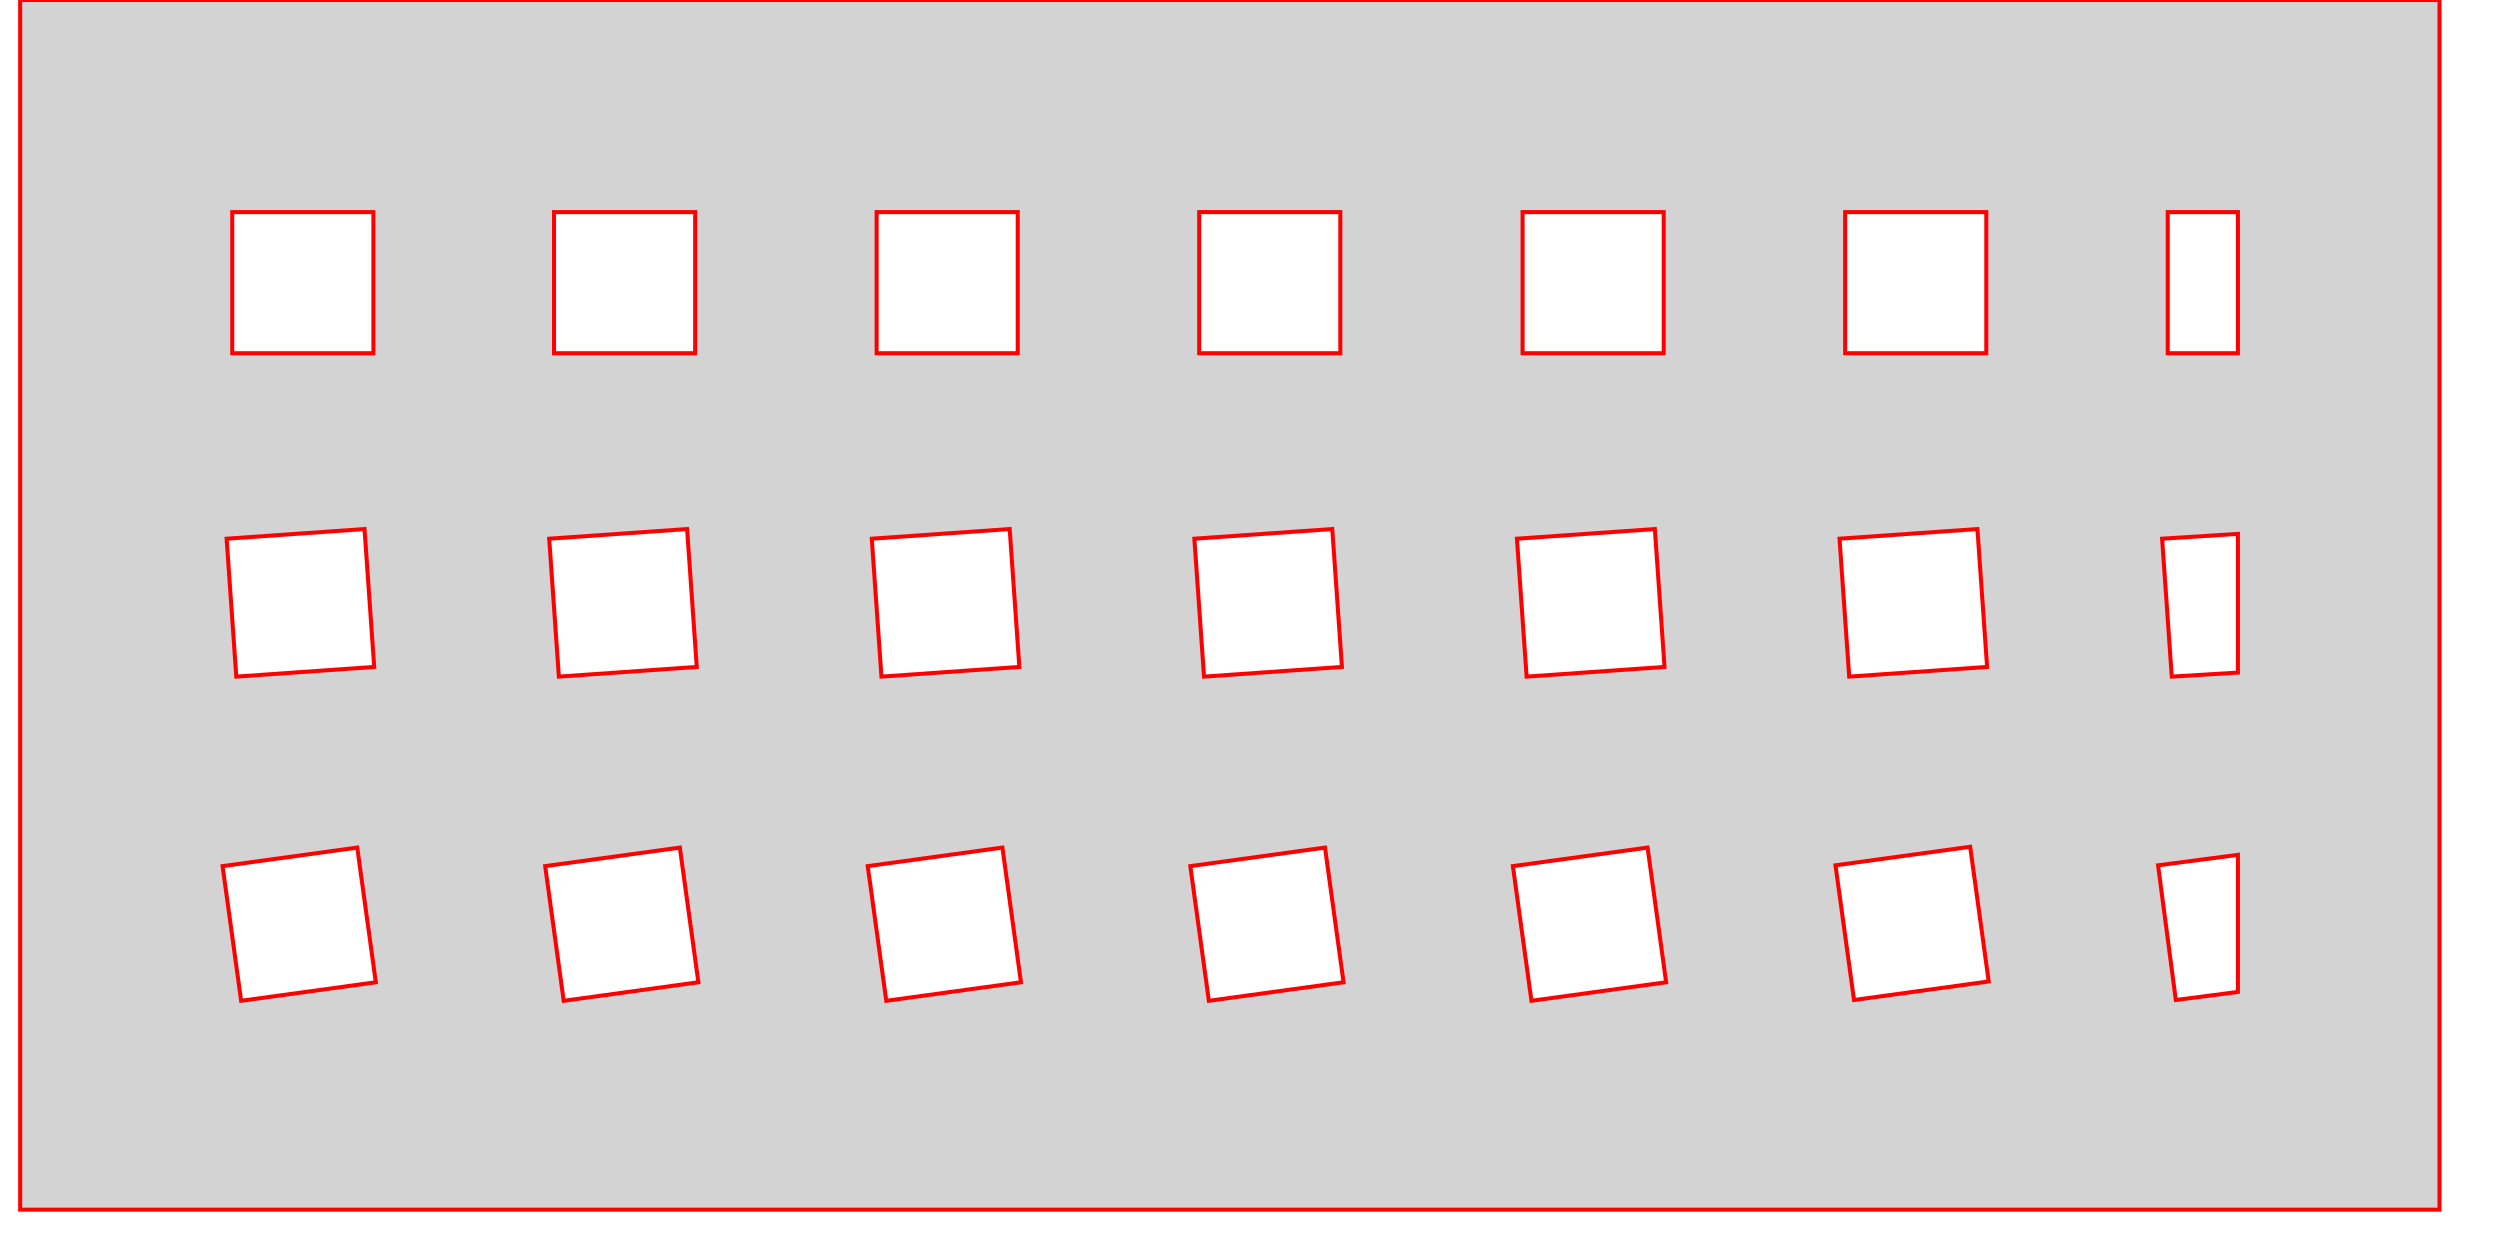
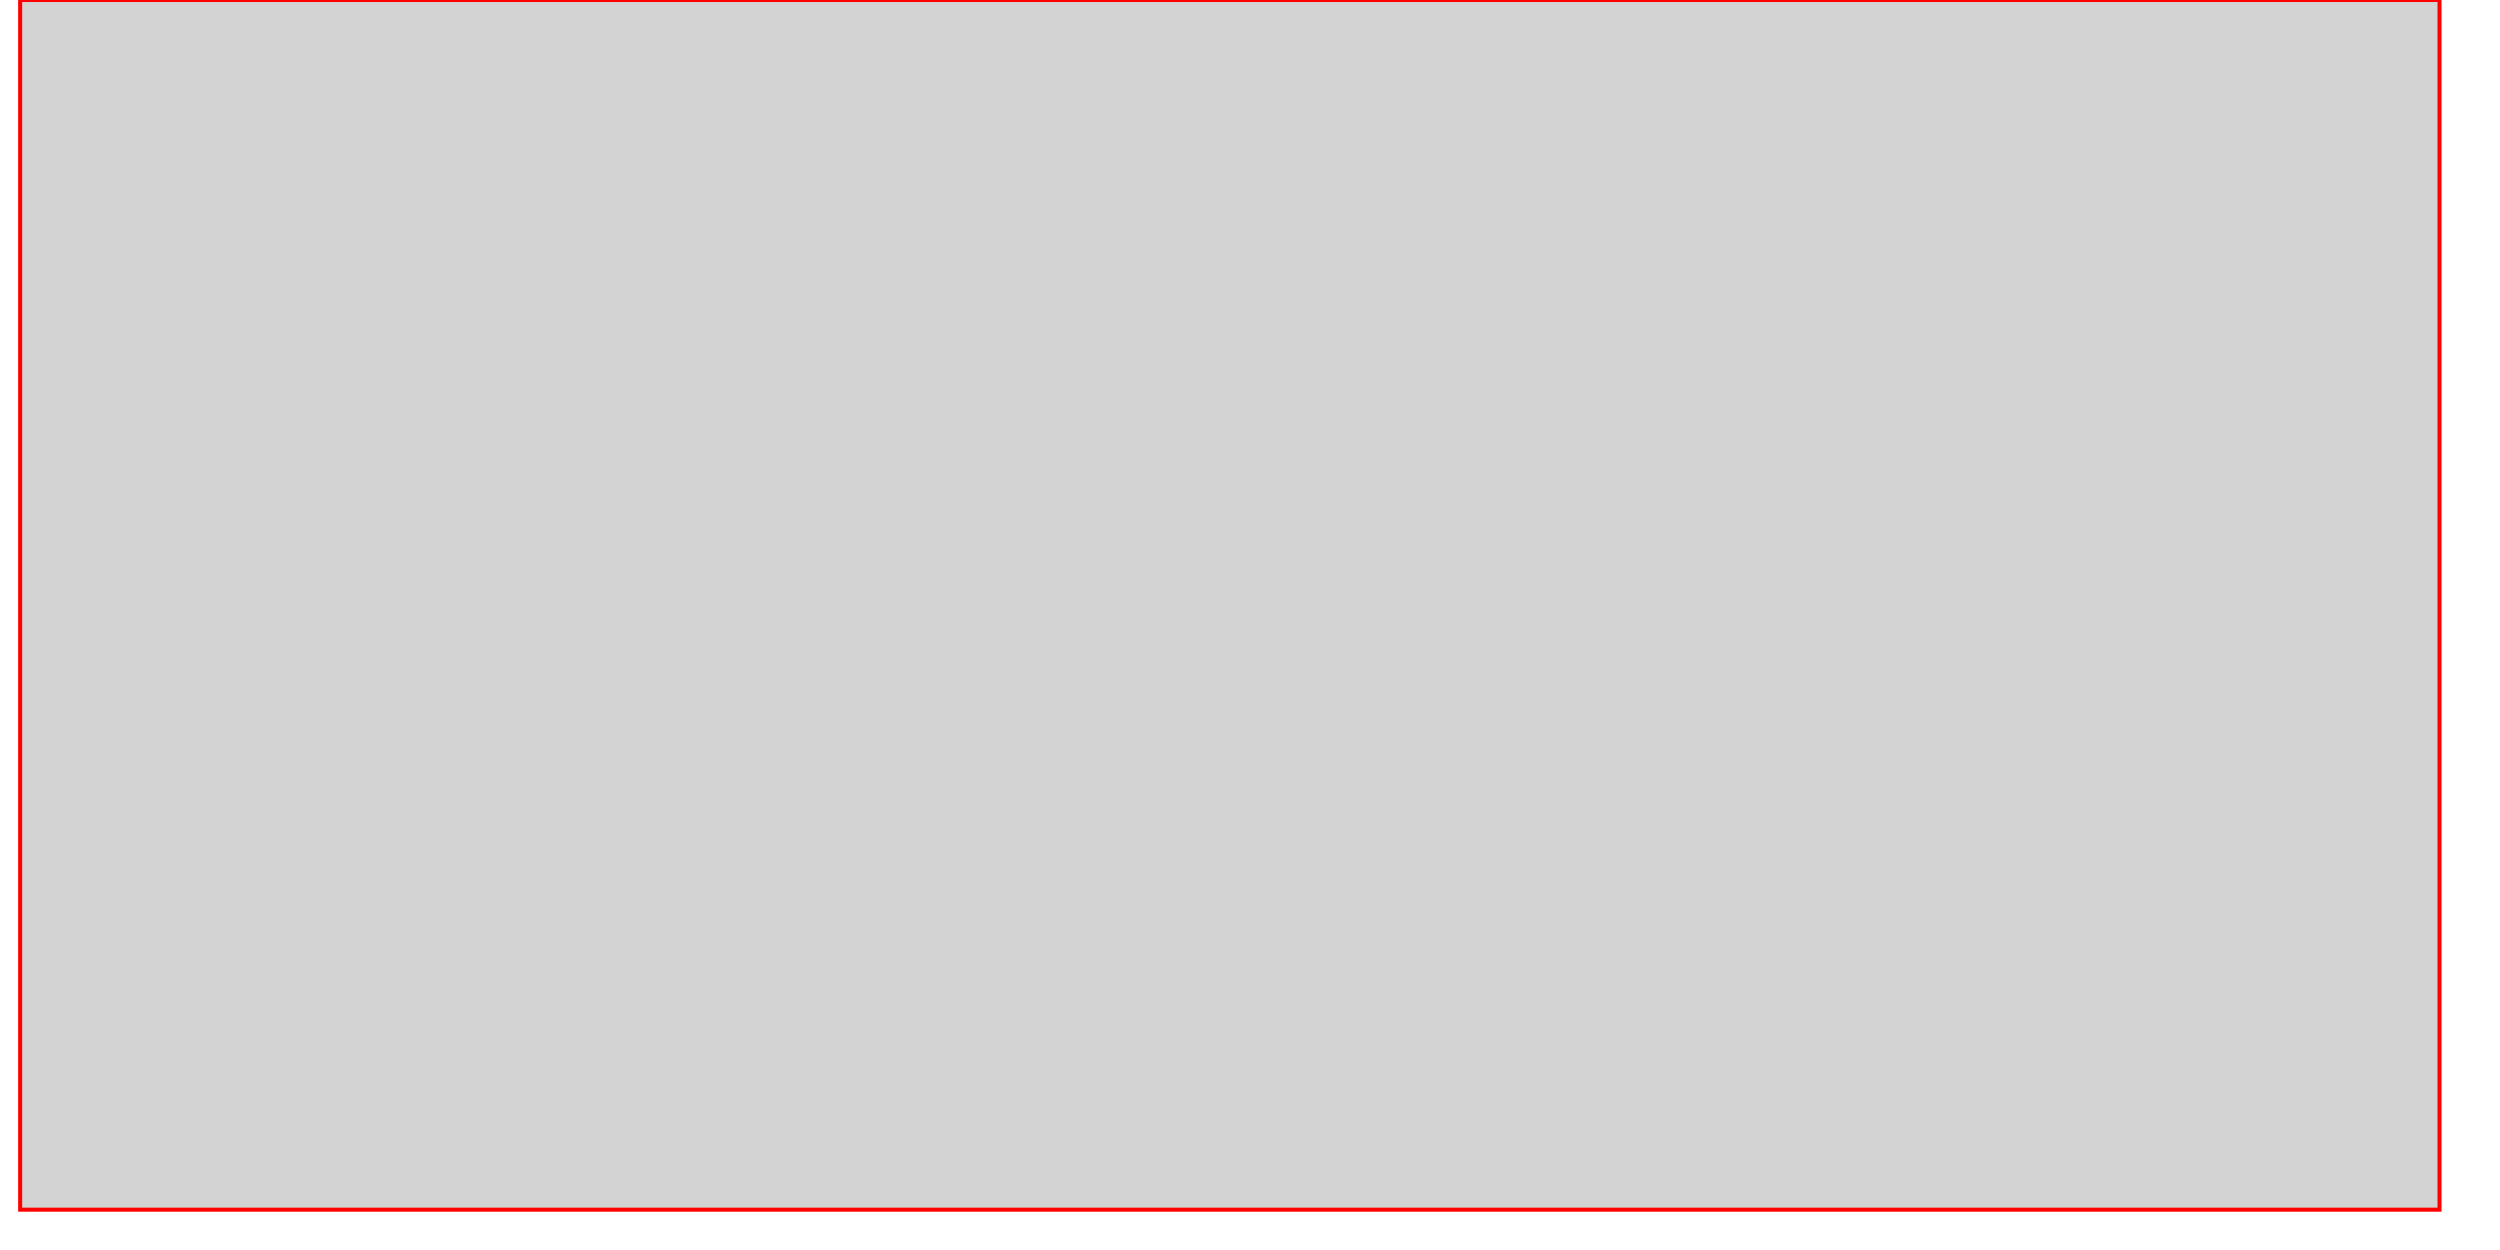
<svg xmlns="http://www.w3.org/2000/svg" version="1.1" width="3in" height="1.5in" viewBox="0 0 3.05 1.55">
  <g fill="none" fill-rule="none" stroke="none" stroke-width="none" stroke-linecap="butt" stroke-linejoin="miter" stroke-miterlimit="10" stroke-dasharray="" stroke-dashoffset="0" font-family="none" font-weight="none" font-size="none" text-anchor="none" style="mix-blend-mode: normal">
-     <path d="M0.25,1.25l0,-1l2.5,0v1z" fill="none" fill-rule="nonzero" stroke="none" stroke-width="1" />
-     <path d="M0,1.5v-1.5h3v1.5zM0.263,0.263h0.175v0.175h-0.175zM0.662,0.263h0.175v0.175h-0.175zM1.062,0.263h0.175v0.175h-0.175zM1.462,0.263h0.175v0.175h-0.175zM1.863,0.263h0.175v0.175h-0.175zM2.263,0.263h0.175v0.175h-0.175zM2.663,0.263h0.087v0.175h-0.087zM0.256,0.668l0.171,-0.012l0.012,0.171l-0.171,0.012zM0.656,0.668l0.171,-0.012l0.012,0.171l-0.171,0.012zM1.056,0.668l0.171,-0.012l0.012,0.171l-0.171,0.012zM1.456,0.668l0.171,-0.012l0.012,0.171l-0.171,0.012zM1.856,0.668l0.171,-0.012l0.012,0.171l-0.171,0.012zM2.256,0.668l0.171,-0.012l0.012,0.171l-0.171,0.012zM2.656,0.668l0.094,-0.006v0.172l-0.082,0.005zM0.251,1.074l0.167,-0.023l0.023,0.167l-0.167,0.023zM0.651,1.074l0.167,-0.023l0.023,0.167l-0.167,0.023zM1.051,1.074l0.167,-0.023l0.023,0.167l-0.167,0.023zM1.451,1.074l0.167,-0.023l0.023,0.167l-0.167,0.023zM1.851,1.074l0.167,-0.023l0.023,0.167l-0.167,0.023zM2.251,1.073l0.167,-0.023l0.023,0.167l-0.167,0.023zM2.651,1.073l0.099,-0.013v0.17l-0.077,0.01z" fill="#d3d3d3" fill-rule="evenodd" stroke="#ff0000" stroke-width="0.005" />
+     <path d="M0.2,1.3l0,-1.1l2.6,0l0,1.1z" fill="none" fill-rule="nonzero" stroke="none" stroke-width="1" />
+     <path d="M0,1.5v-1.5h3v1.5z" fill="#d3d3d3" fill-rule="evenodd" stroke="#ff0000" stroke-width="0.005" />
  </g>
</svg>
